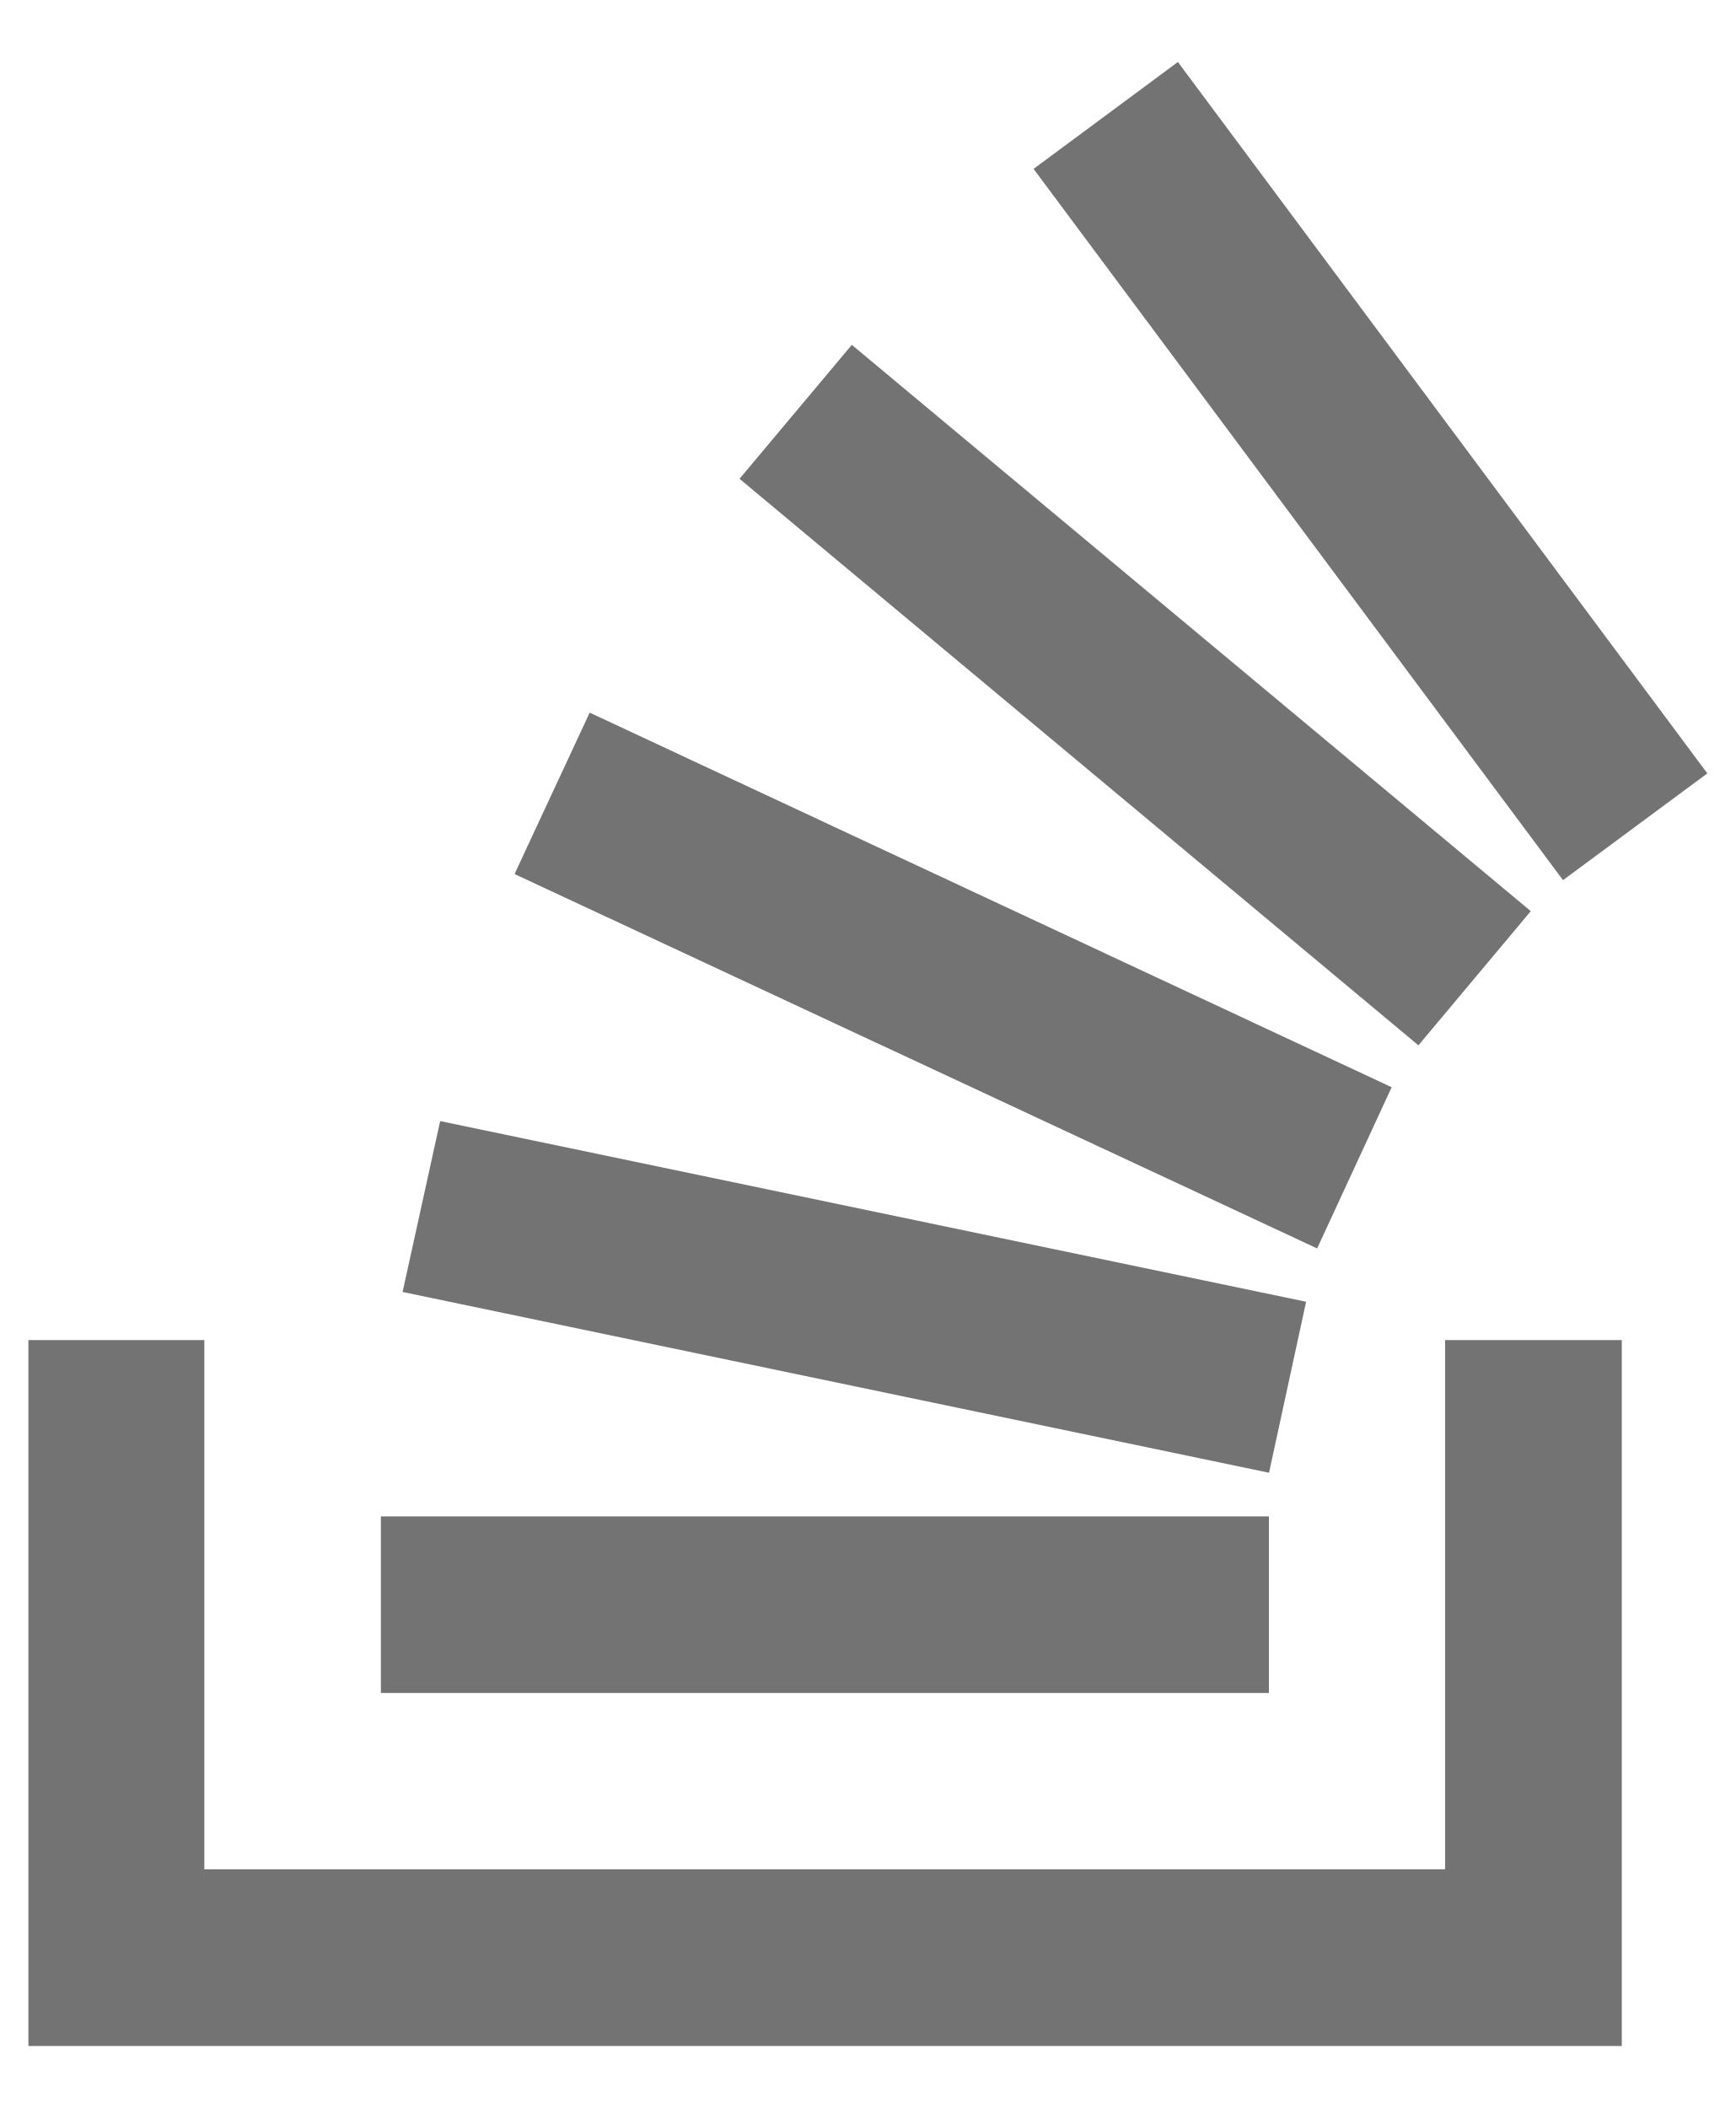
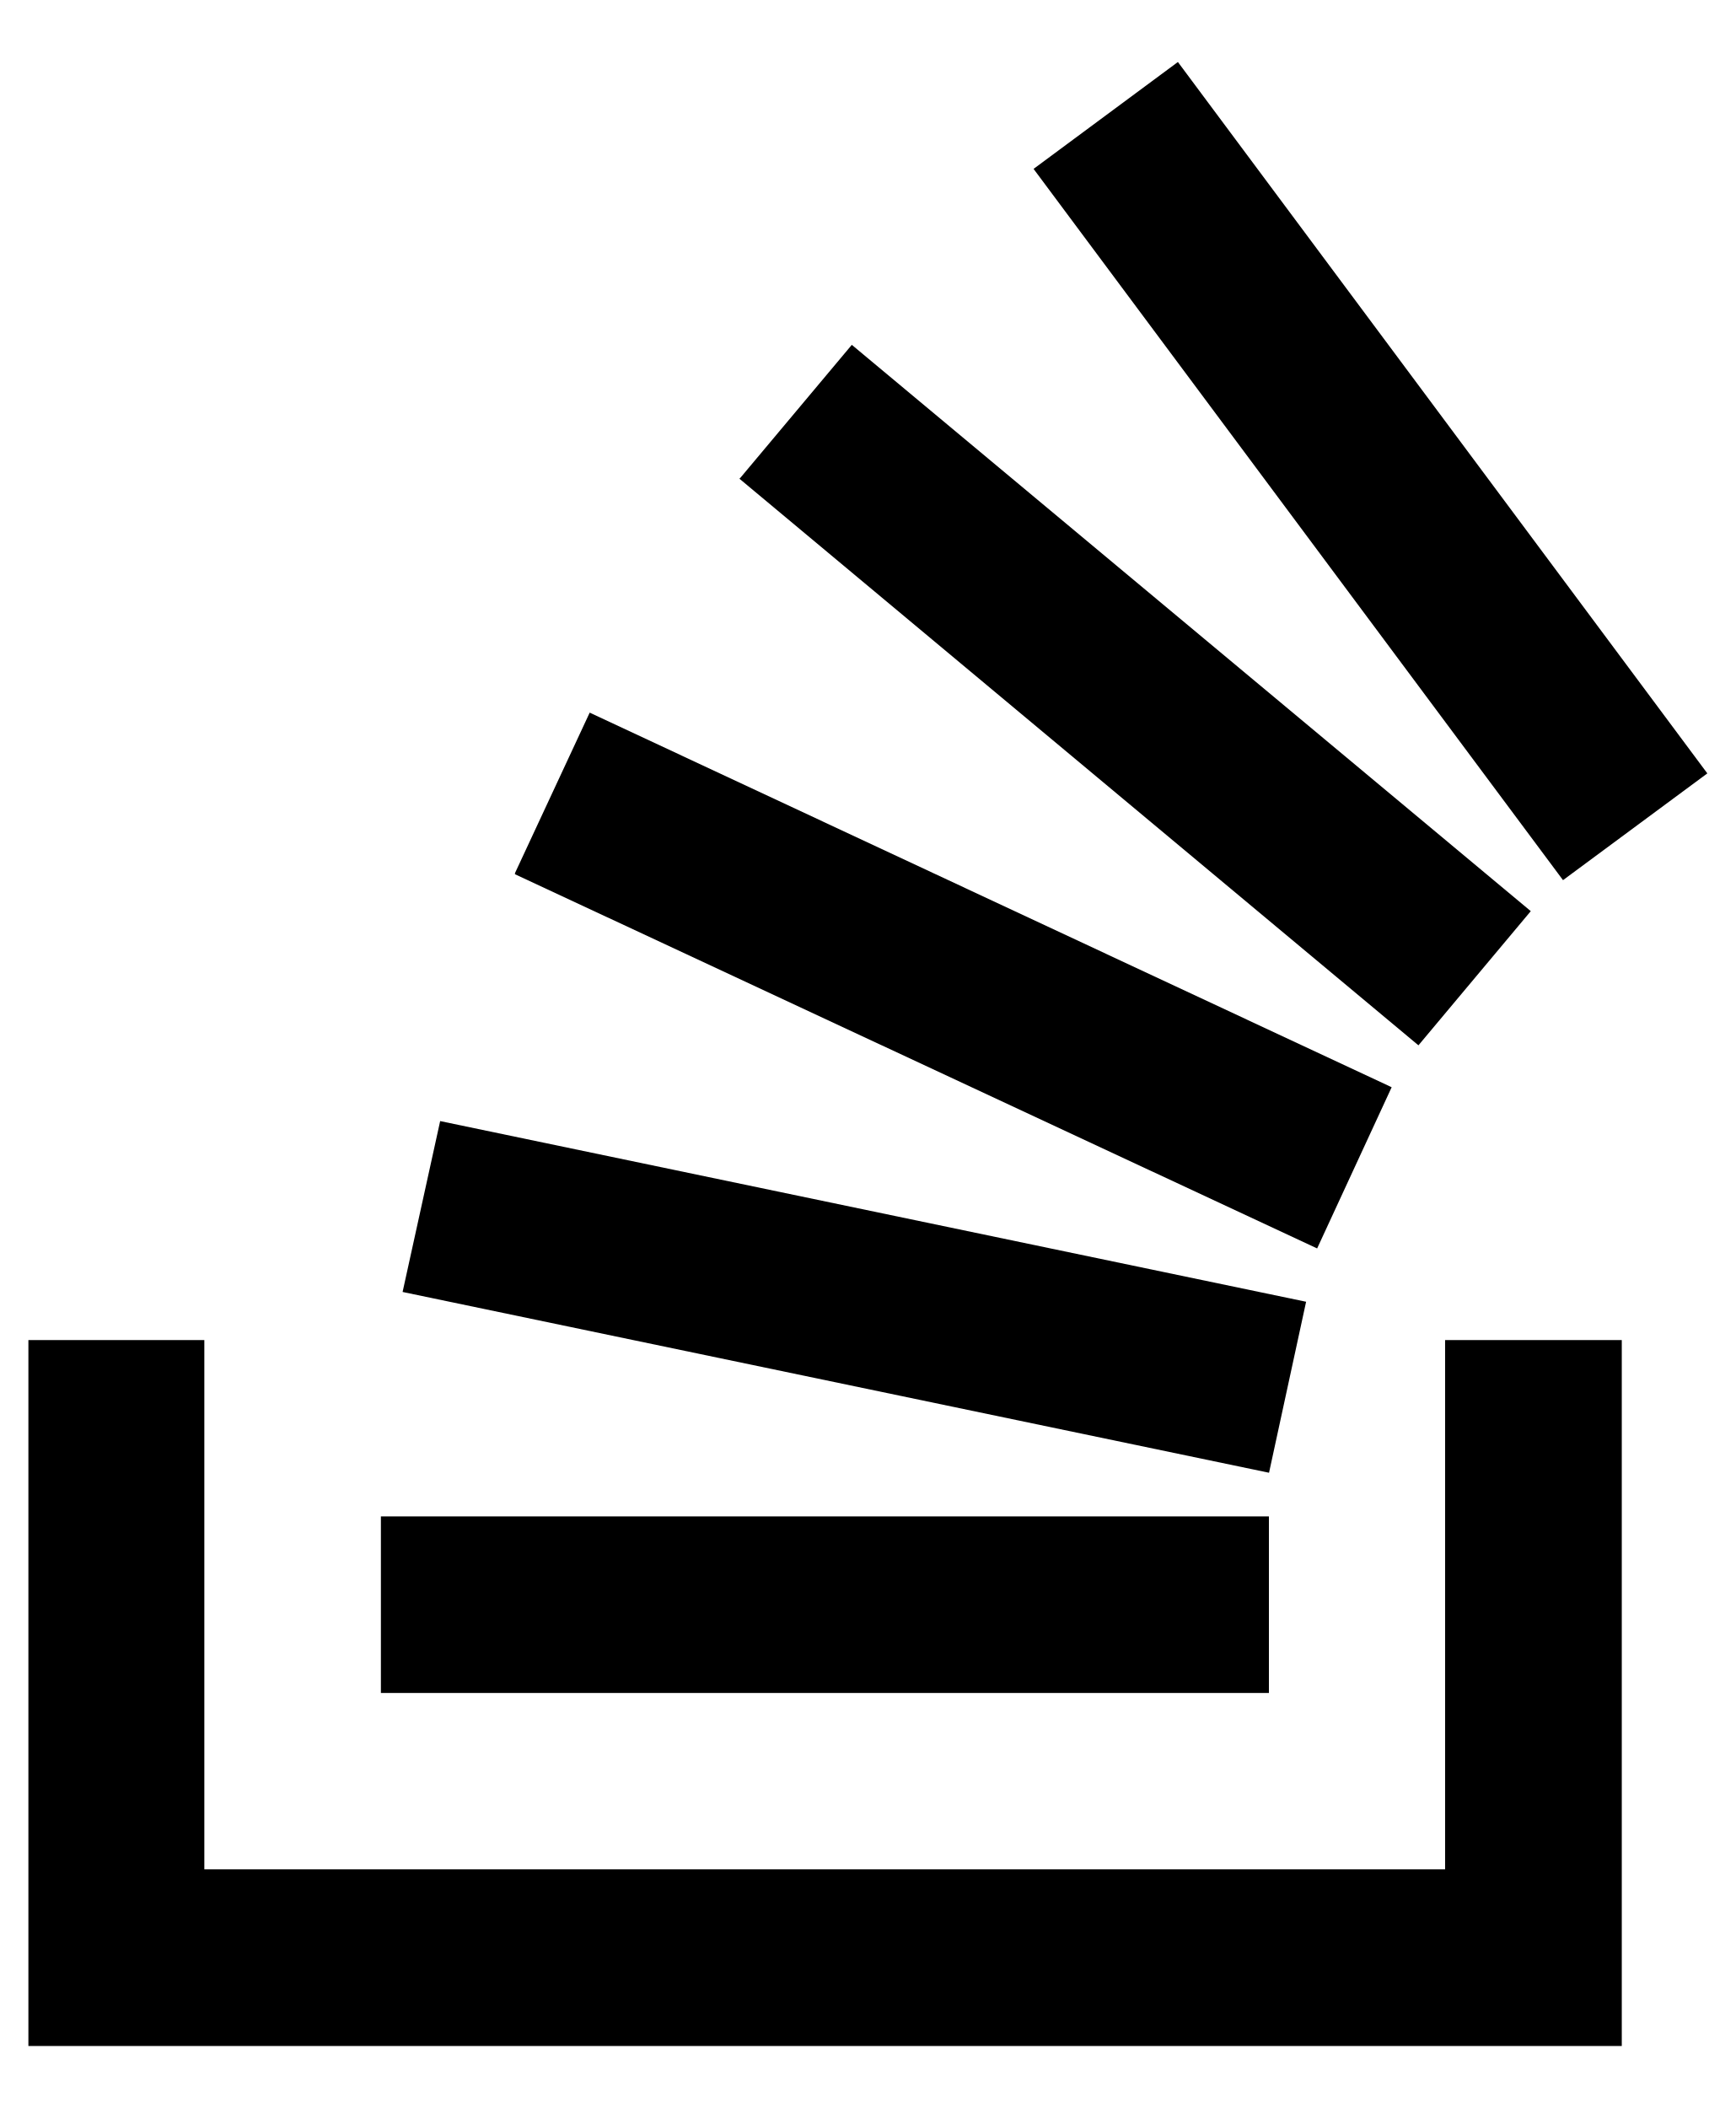
- <svg xmlns="http://www.w3.org/2000/svg" width="14" height="17" viewBox="0 0 14 17" fill="none">
-   <path d="M11.655 15.075V10.807H13.08V16.5H0.229V10.807H1.648V15.075H11.655ZM3.072 13.653H10.234V12.229H3.072V13.653ZM3.247 10.419L10.235 11.877L10.534 10.498L3.55 9.041L3.247 10.419ZM4.153 7.05L10.623 10.068L11.224 8.768L4.756 5.747L4.154 7.04L4.153 7.05ZM5.963 3.86L11.44 8.43L12.346 7.348L6.87 2.781L5.968 3.857L5.963 3.86ZM9.5 0.5L8.336 1.362L12.606 7.098L13.77 6.237L9.5 0.5Z" fill="#737373" />
+ <svg xmlns="http://www.w3.org/2000/svg" width="14" height="17" viewBox="0 0 14 17">
+   <path d="M11.655 15.075V10.807H13.08V16.5H0.229V10.807H1.648V15.075H11.655ZM3.072 13.653H10.234V12.229H3.072V13.653ZM3.247 10.419L10.235 11.877L10.534 10.498L3.55 9.041L3.247 10.419ZM4.153 7.05L10.623 10.068L11.224 8.768L4.756 5.747L4.154 7.04L4.153 7.05ZM5.963 3.86L11.44 8.43L12.346 7.348L6.87 2.781L5.968 3.857L5.963 3.86ZM9.5 0.5L8.336 1.362L12.606 7.098L13.77 6.237L9.5 0.5Z" />
</svg>
